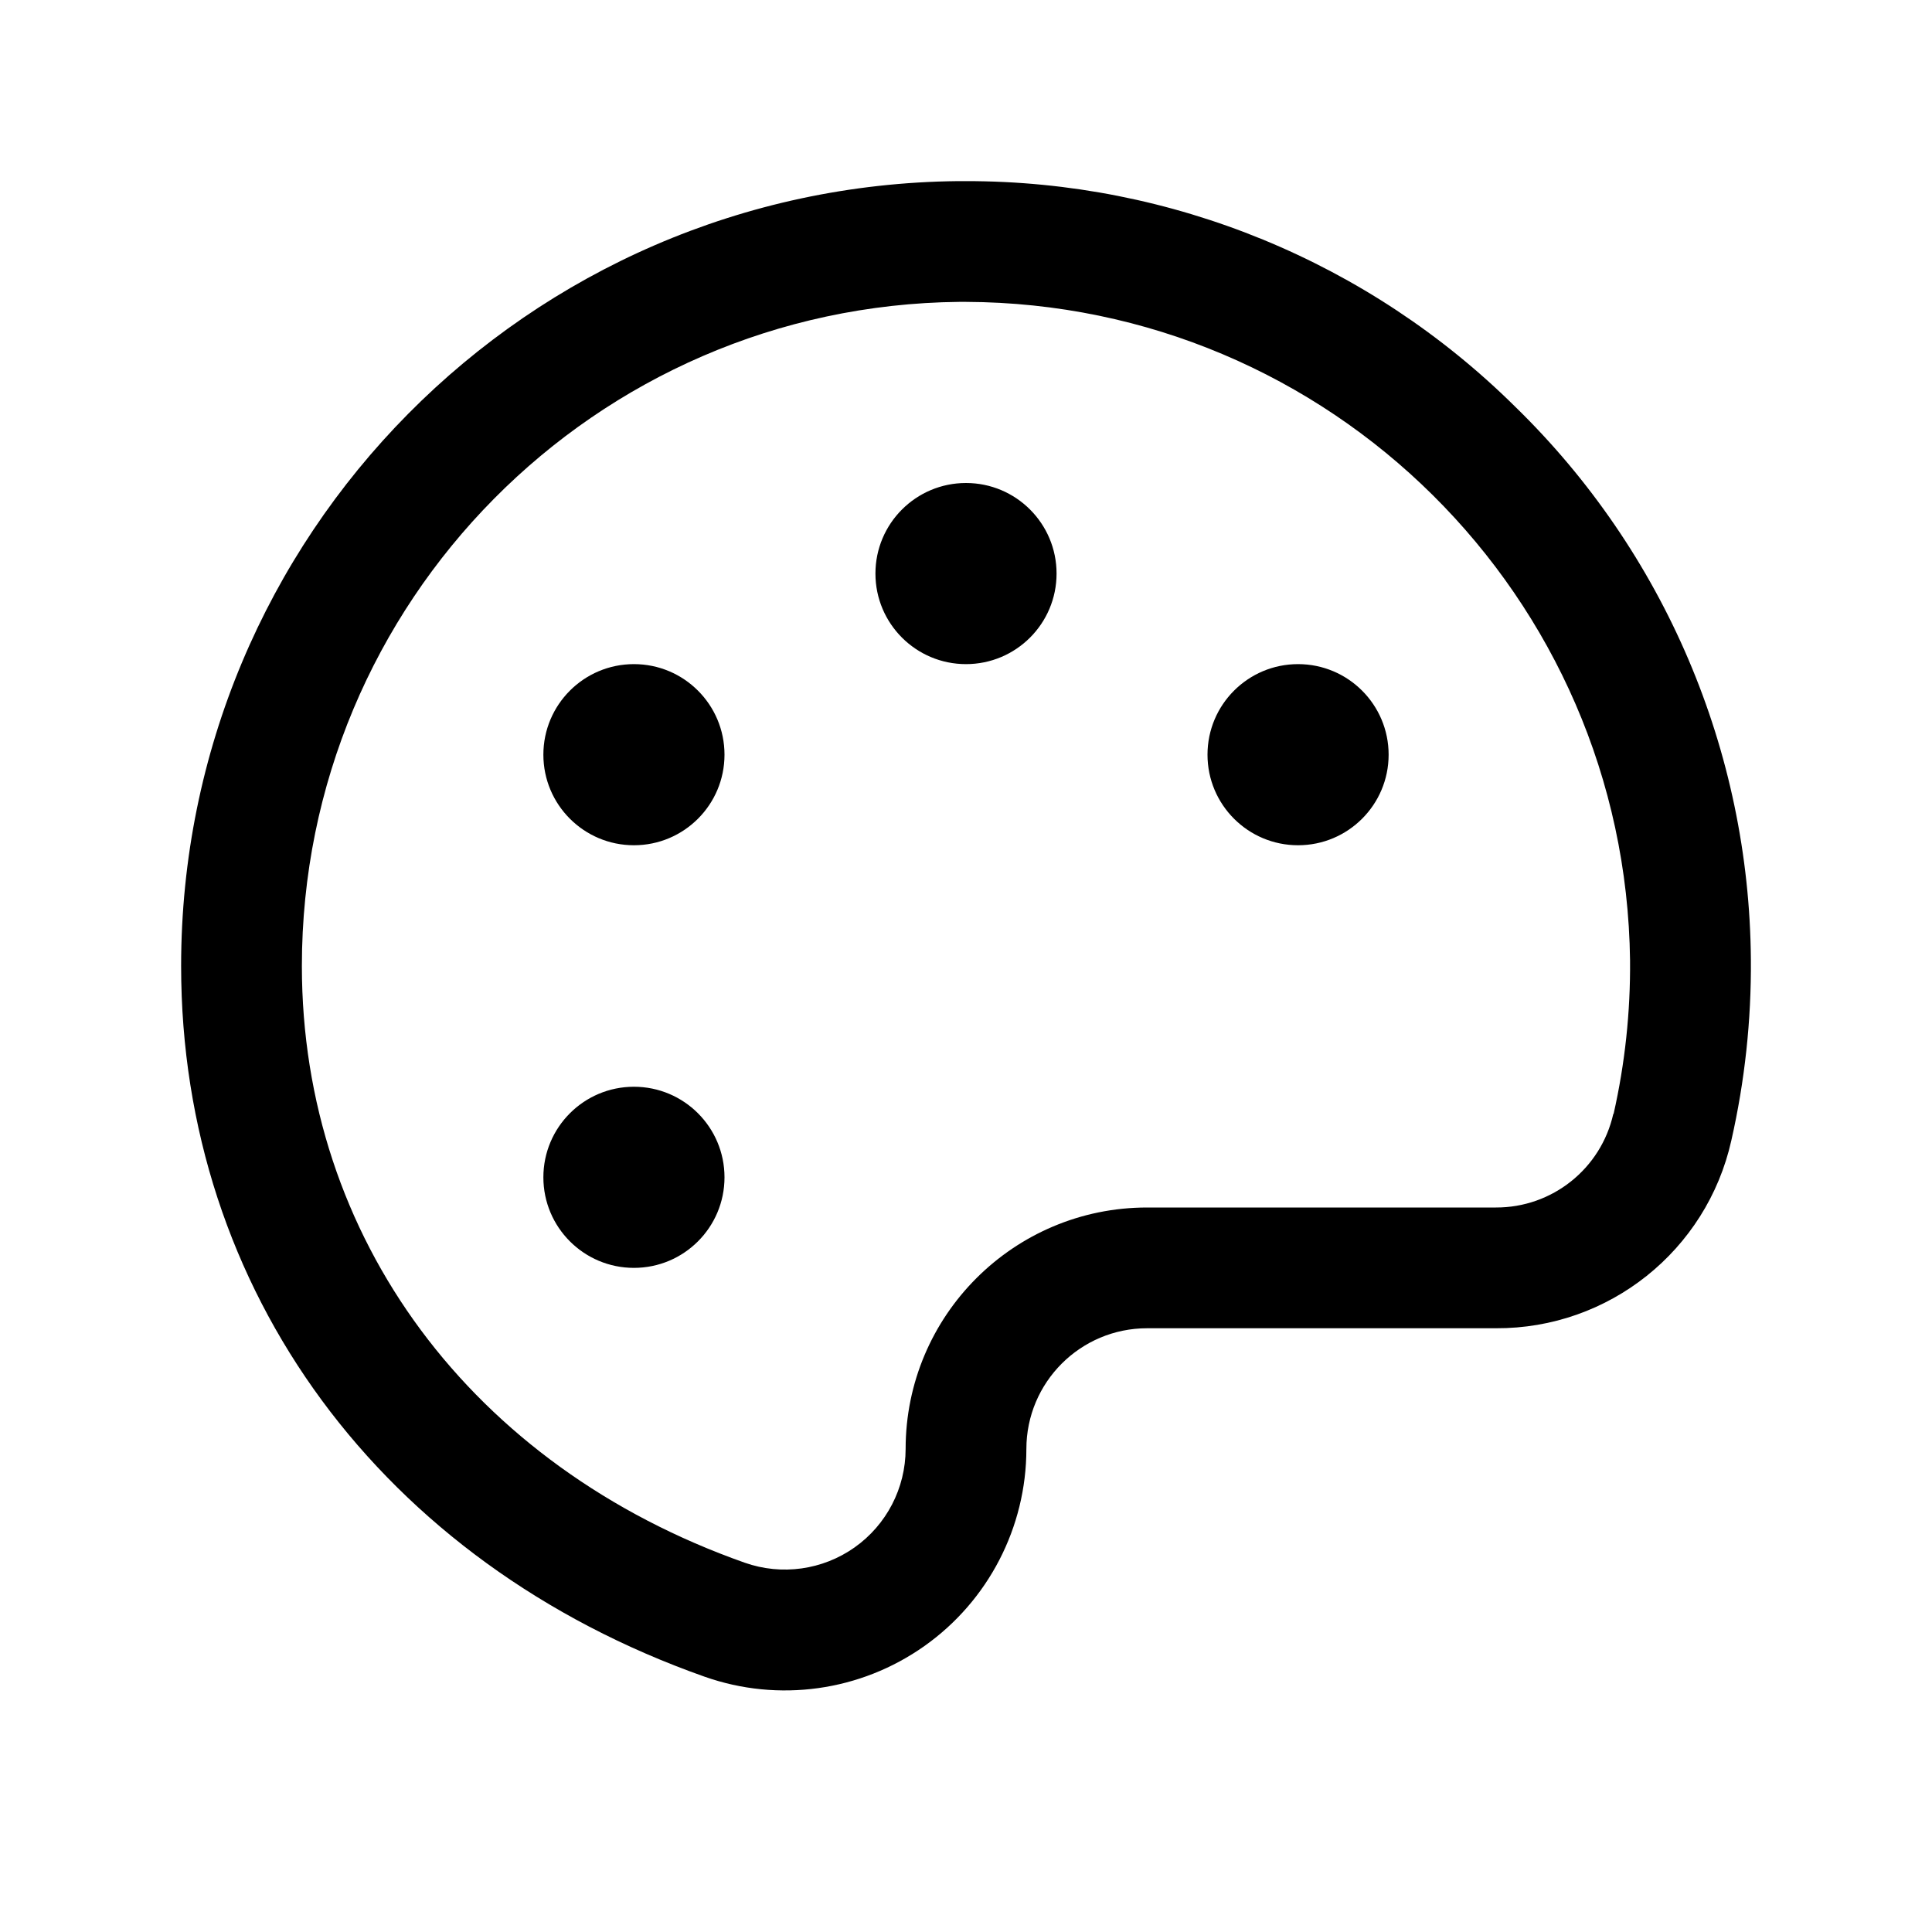
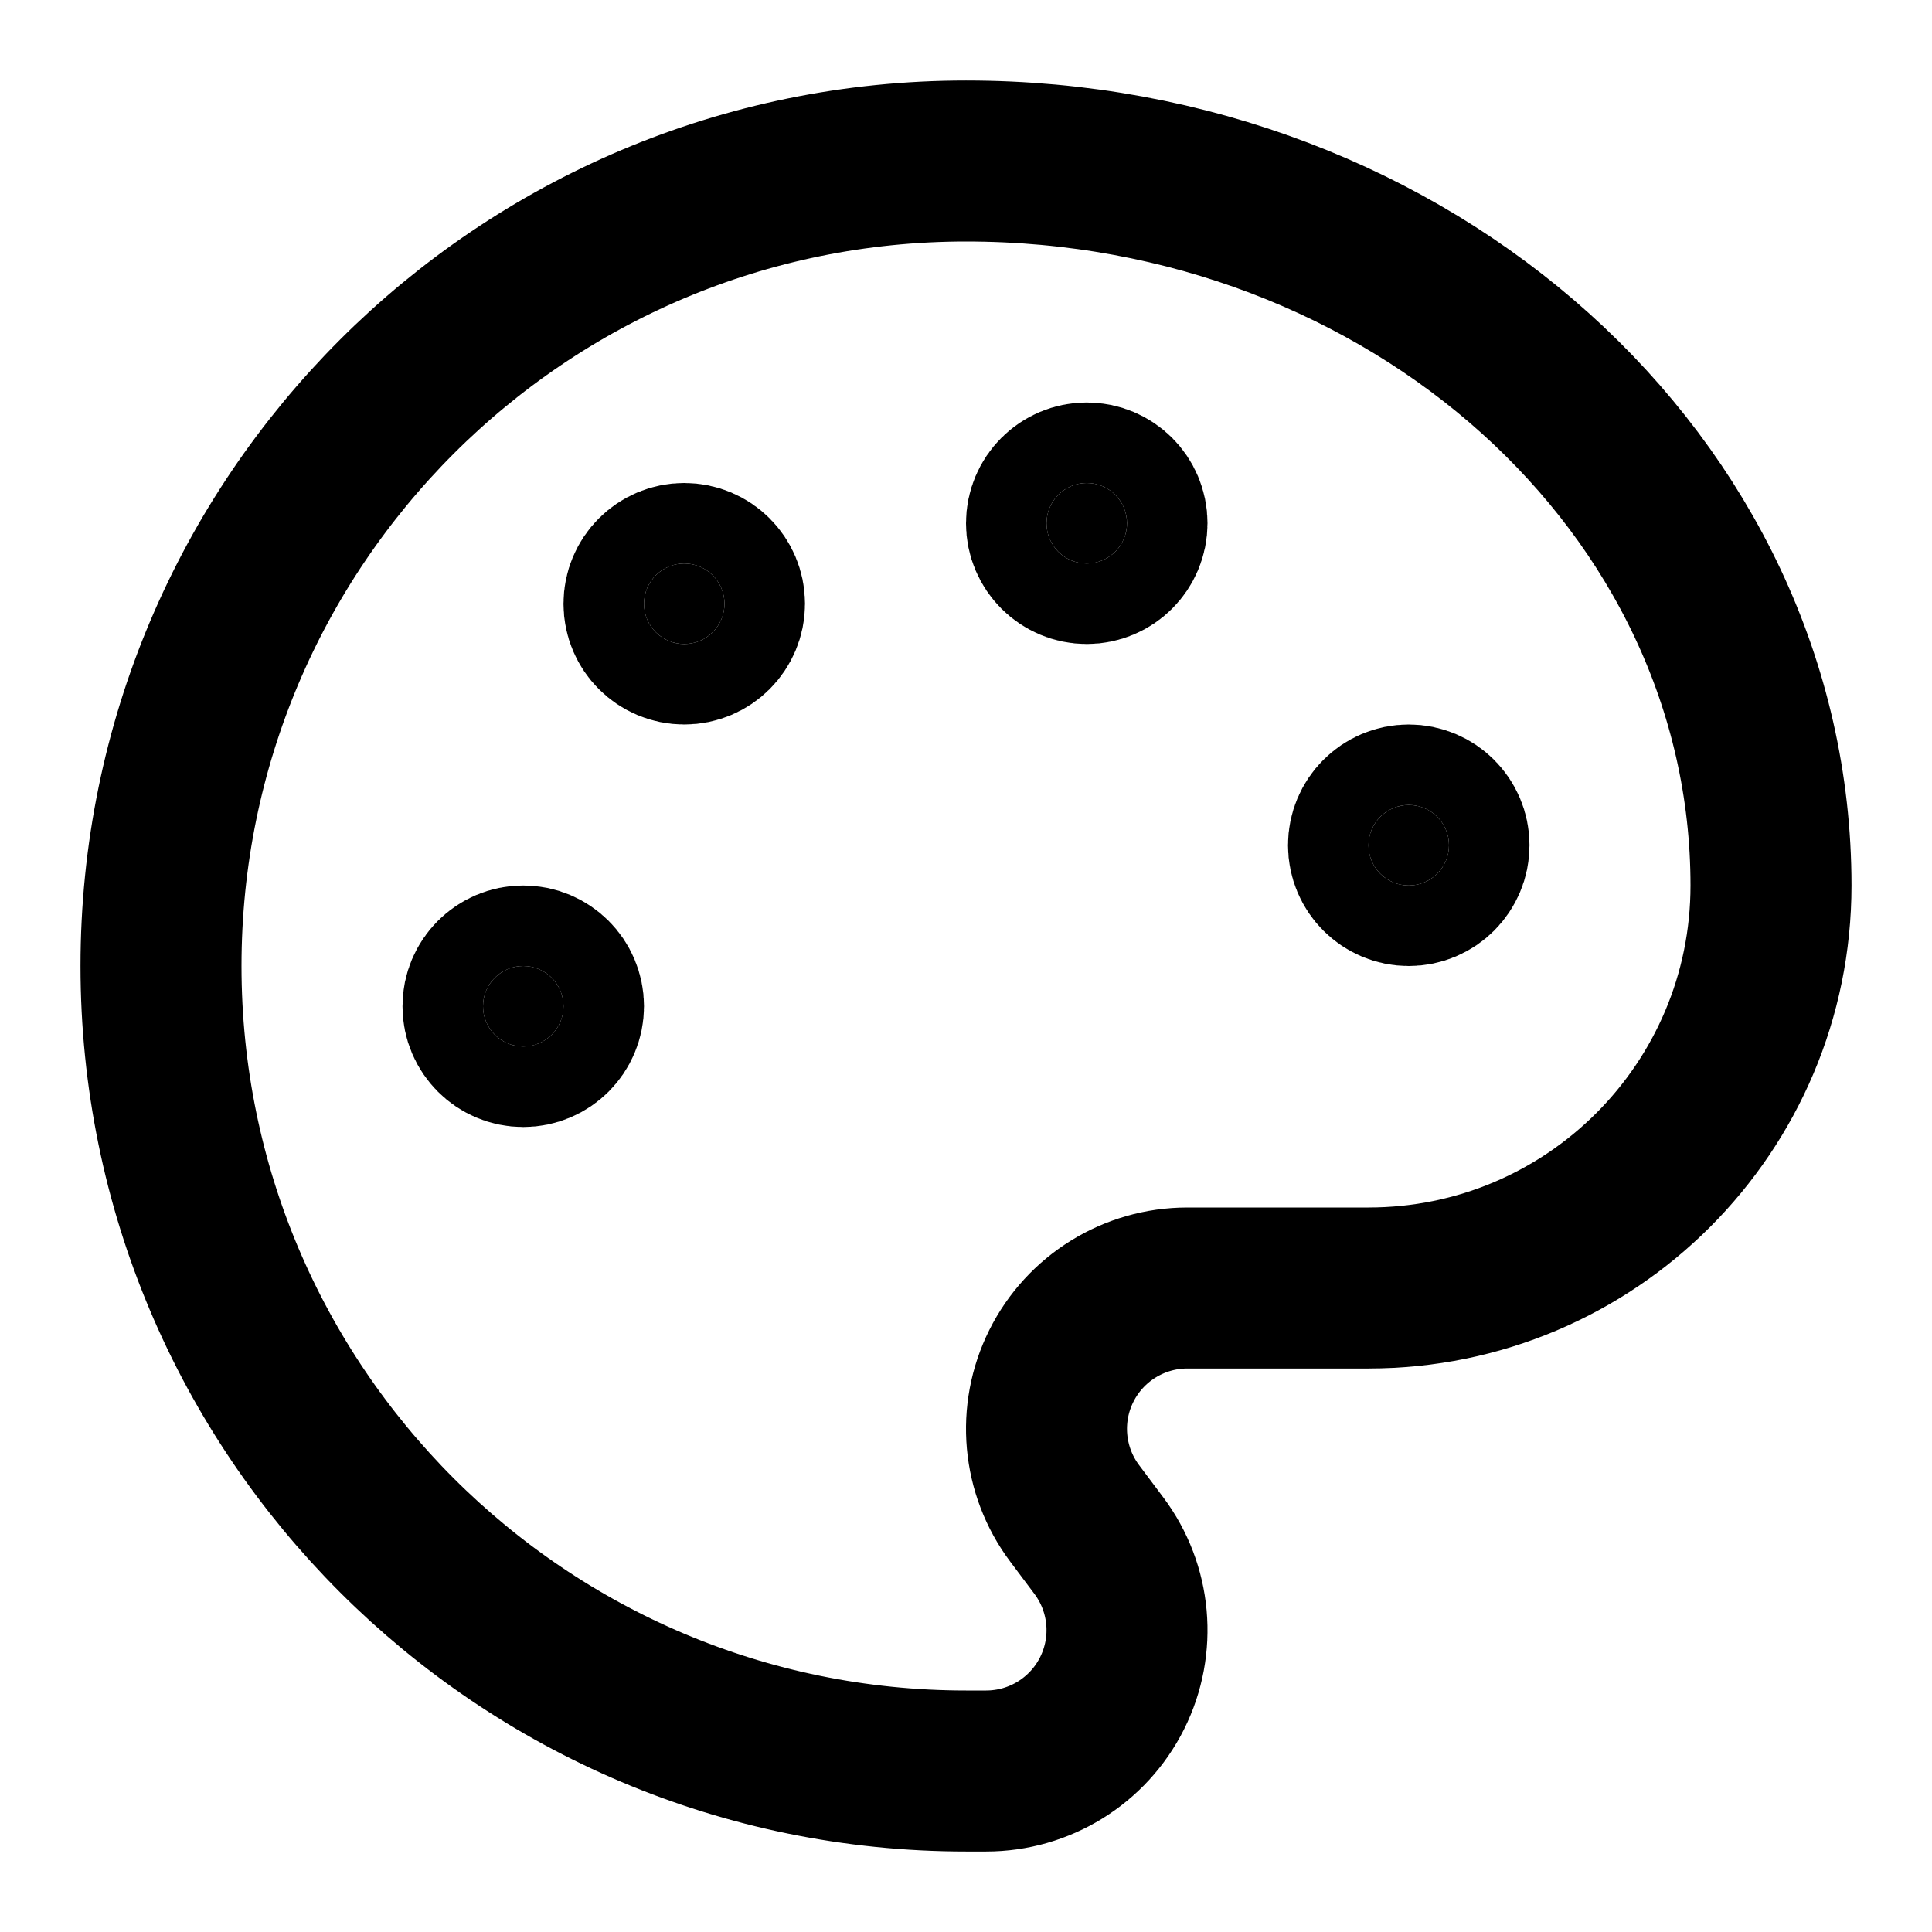
- <svg xmlns="http://www.w3.org/2000/svg" data-delluna-id="dl_dd02e1b251814487a78c" viewBox="0 0 256 256" fill="currentColor">
-   <path d="M200.77,53.89A103.27,103.27,0,0,0,128,24h-1.07A104,104,0,0,0,24,128c0,43,26.58,79.06,69.36,94.17A32,32,0,0,0,136,192a16,16,0,0,1,16-16h46.21a31.81,31.81,0,0,0,31.2-24.88,104.43,104.43,0,0,0,2.59-24A103.28,103.28,0,0,0,200.77,53.89Zm13,93.71A15.89,15.89,0,0,1,198.21,160H152a32,32,0,0,0-32,32,16,16,0,0,1-21.31,15.07C62.49,194.3,40,164,40,128a88,88,0,0,1,87.09-88h.9a88.35,88.35,0,0,1,88,87.25A88.86,88.86,0,0,1,213.81,147.6ZM140,76a12,12,0,1,1-12-12A12,12,0,0,1,140,76ZM96,100A12,12,0,1,1,84,88,12,12,0,0,1,96,100Zm0,56a12,12,0,1,1-12-12A12,12,0,0,1,96,156Zm88-56a12,12,0,1,1-12-12A12,12,0,0,1,184,100Z" />
+ <svg xmlns="http://www.w3.org/2000/svg" data-delluna-id="dl_a482b06081964538af4d" width="24" height="24" viewBox="0 0 24 24" fill="none" stroke="currentColor" stroke-width="2" stroke-linecap="round" stroke-linejoin="round">
+   <path d="M12 22a1 1 0 0 1 0-20 10 9 0 0 1 10 9 5 5 0 0 1-5 5h-2.25a1.75 1.75 0 0 0-1.4 2.8l.3.4a1.75 1.75 0 0 1-1.4 2.8z" />
+   <circle cx="13.5" cy="6.5" r=".5" fill="currentColor" />
+   <circle cx="17.5" cy="10.5" r=".5" fill="currentColor" />
+   <circle cx="6.5" cy="12.5" r=".5" fill="currentColor" />
+   <circle cx="8.5" cy="7.5" r=".5" fill="currentColor" />
</svg>
